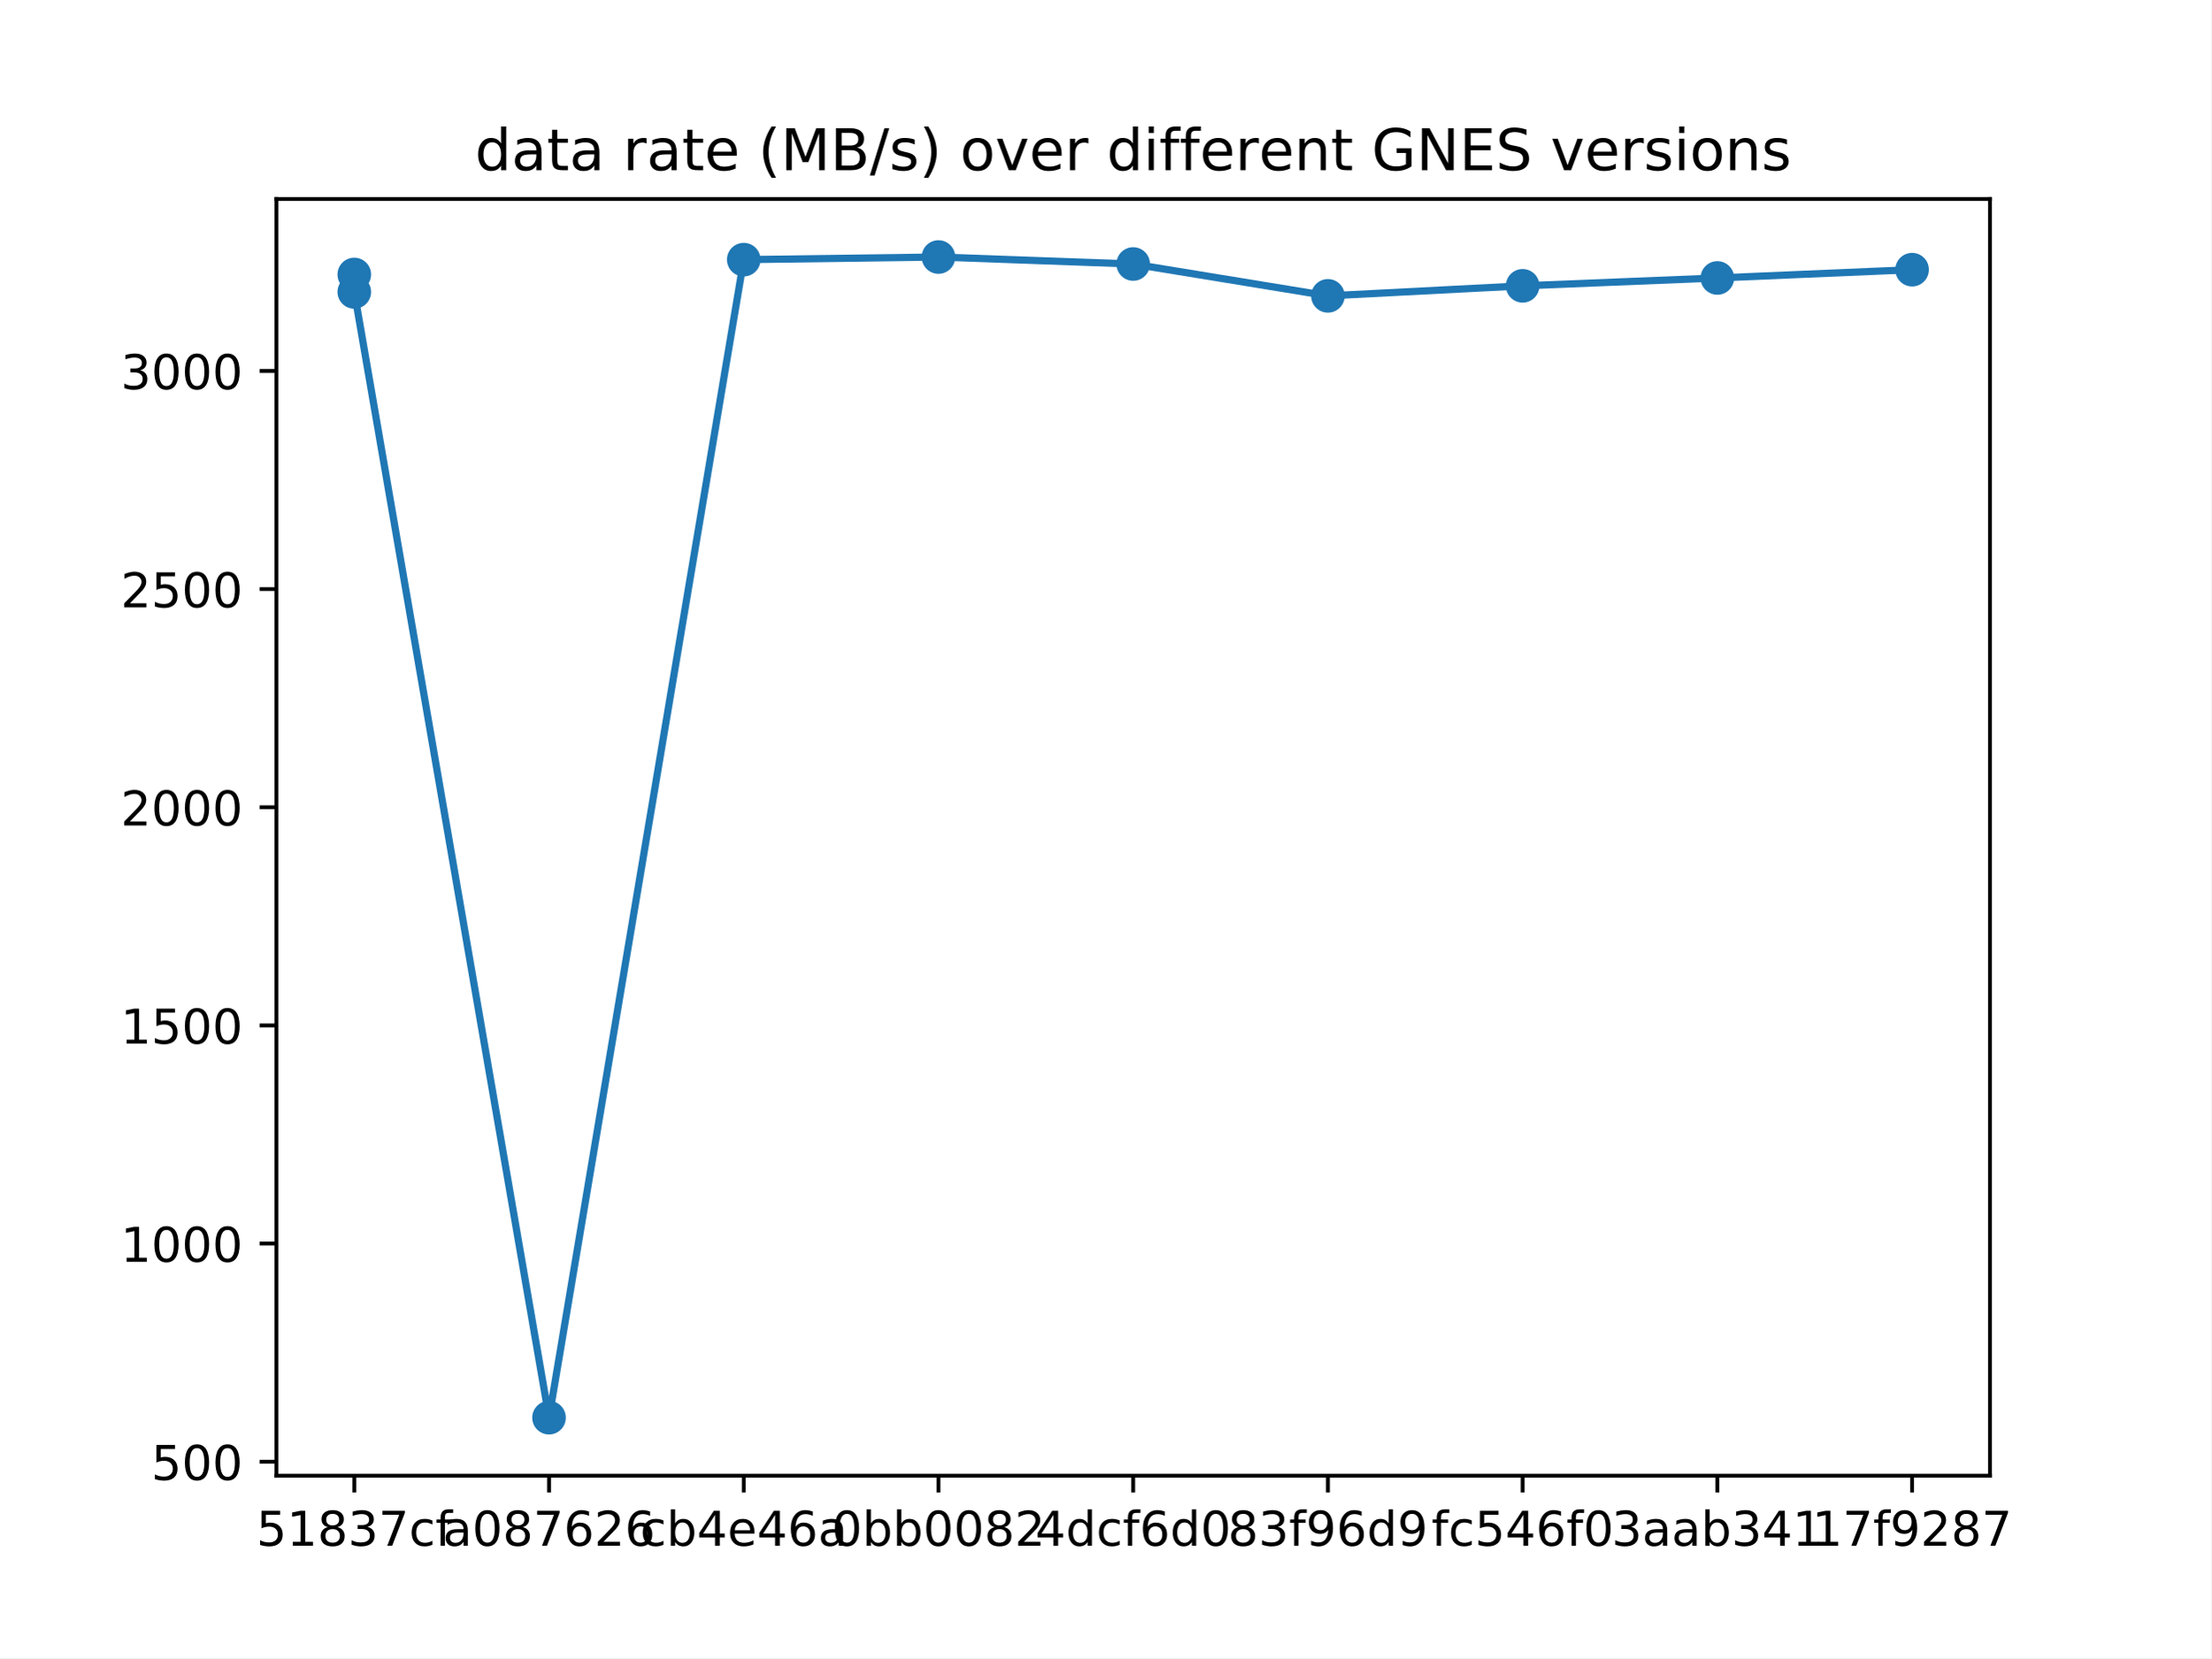
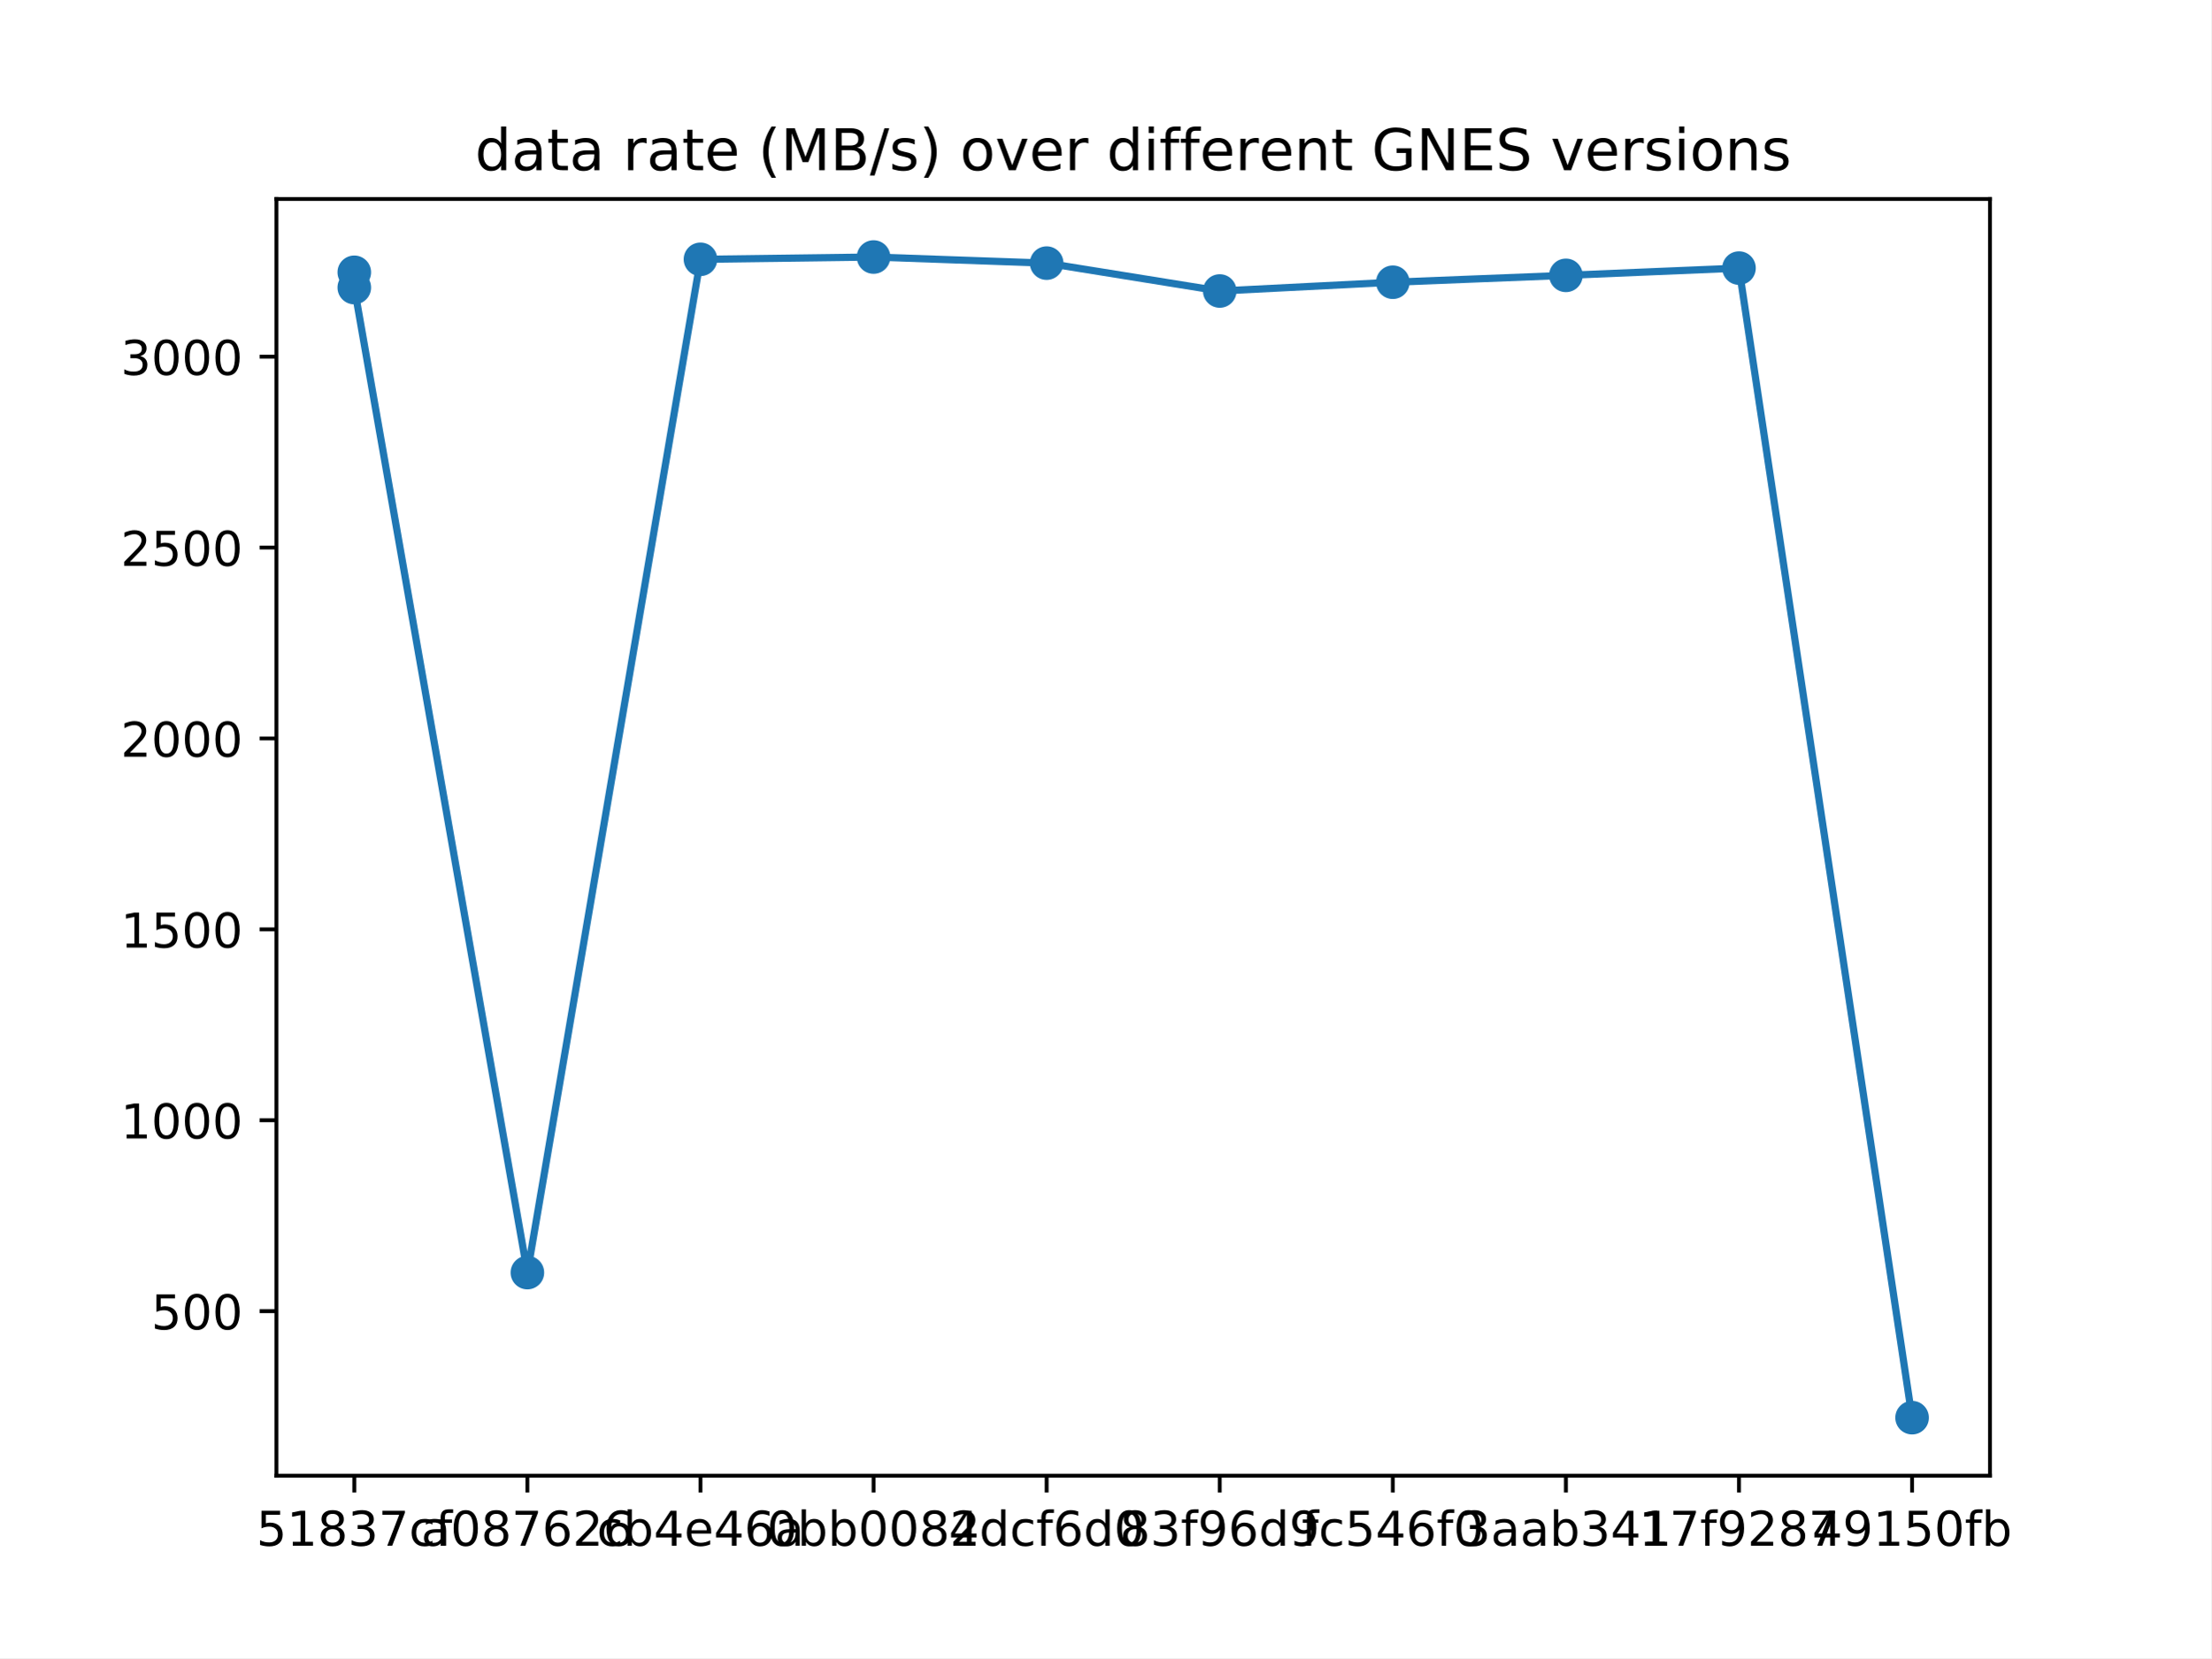
<svg xmlns="http://www.w3.org/2000/svg" xmlns:xlink="http://www.w3.org/1999/xlink" height="345.6pt" version="1.1" viewBox="0 0 460.8 345.6" width="460.8pt">
  <defs>
    <style type="text/css">
*{stroke-linecap:butt;stroke-linejoin:round;}
  </style>
  </defs>
  <g id="figure_1">
    <g id="patch_1">
      <path d="M 0 345.6  L 460.8 345.6  L 460.8 0  L 0 0  z " style="fill:#ffffff;" />
    </g>
    <g id="axes_1">
      <g id="patch_2">
        <path d="M 57.6 307.584  L 414.72 307.584  L 414.72 41.472  L 57.6 41.472  z " style="fill:#ffffff;" />
      </g>
      <g id="matplotlib.axis_1">
        <g id="xtick_1">
          <g id="line2d_1">
            <defs>
-               <path d="M 0 0  L 0 3.5  " id="ma023abf5c4" style="stroke:#000000;stroke-width:0.8;" />
-             </defs>
-             <g>
-               <use style="stroke:#000000;stroke-width:0.8;" x="73.833" xlink:href="#ma023abf5c4" y="307.584" />
+               <path d="M 0 0  L 0 3.5  " id="m400a0c53e0" style="stroke:#000000;stroke-width:0.8;" />
+             </defs>
+             <g>
+               <use style="stroke:#000000;stroke-width:0.8;" x="73.833" xlink:href="#m400a0c53e0" y="307.584" />
            </g>
          </g>
          <g id="text_1">
            <defs>
              <path d="M 10.797 72.906  L 49.516 72.906  L 49.516 64.594  L 19.828 64.594  L 19.828 46.734  Q 21.969 47.469 24.109 47.828  Q 26.266 48.188 28.422 48.188  Q 40.625 48.188 47.75 41.5  Q 54.891 34.812 54.891 23.391  Q 54.891 11.625 47.562 5.094  Q 40.234 -1.422 26.906 -1.422  Q 22.312 -1.422 17.547 -0.641  Q 12.797 0.141 7.719 1.703  L 7.719 11.625  Q 12.109 9.234 16.797 8.062  Q 21.484 6.891 26.703 6.891  Q 35.156 6.891 40.078 11.328  Q 45.016 15.766 45.016 23.391  Q 45.016 31 40.078 35.438  Q 35.156 39.891 26.703 39.891  Q 22.75 39.891 18.812 39.016  Q 14.891 38.141 10.797 36.281  z " id="DejaVuSans-53" />
              <path d="M 12.406 8.297  L 28.516 8.297  L 28.516 63.922  L 10.984 60.406  L 10.984 69.391  L 28.422 72.906  L 38.281 72.906  L 38.281 8.297  L 54.391 8.297  L 54.391 0  L 12.406 0  z " id="DejaVuSans-49" />
              <path d="M 31.781 34.625  Q 24.75 34.625 20.719 30.859  Q 16.703 27.094 16.703 20.516  Q 16.703 13.922 20.719 10.156  Q 24.75 6.391 31.781 6.391  Q 38.812 6.391 42.859 10.172  Q 46.922 13.969 46.922 20.516  Q 46.922 27.094 42.891 30.859  Q 38.875 34.625 31.781 34.625  z M 21.922 38.812  Q 15.578 40.375 12.031 44.719  Q 8.5 49.078 8.5 55.328  Q 8.5 64.062 14.719 69.141  Q 20.953 74.219 31.781 74.219  Q 42.672 74.219 48.875 69.141  Q 55.078 64.062 55.078 55.328  Q 55.078 49.078 51.531 44.719  Q 48 40.375 41.703 38.812  Q 48.828 37.156 52.797 32.312  Q 56.781 27.484 56.781 20.516  Q 56.781 9.906 50.312 4.234  Q 43.844 -1.422 31.781 -1.422  Q 19.734 -1.422 13.25 4.234  Q 6.781 9.906 6.781 20.516  Q 6.781 27.484 10.781 32.312  Q 14.797 37.156 21.922 38.812  z M 18.312 54.391  Q 18.312 48.734 21.844 45.562  Q 25.391 42.391 31.781 42.391  Q 38.141 42.391 41.719 45.562  Q 45.312 48.734 45.312 54.391  Q 45.312 60.062 41.719 63.234  Q 38.141 66.406 31.781 66.406  Q 25.391 66.406 21.844 63.234  Q 18.312 60.062 18.312 54.391  z " id="DejaVuSans-56" />
              <path d="M 40.578 39.312  Q 47.656 37.797 51.625 33  Q 55.609 28.219 55.609 21.188  Q 55.609 10.406 48.188 4.484  Q 40.766 -1.422 27.094 -1.422  Q 22.516 -1.422 17.656 -0.516  Q 12.797 0.391 7.625 2.203  L 7.625 11.719  Q 11.719 9.328 16.594 8.109  Q 21.484 6.891 26.812 6.891  Q 36.078 6.891 40.938 10.547  Q 45.797 14.203 45.797 21.188  Q 45.797 27.641 41.281 31.266  Q 36.766 34.906 28.719 34.906  L 20.219 34.906  L 20.219 43.016  L 29.109 43.016  Q 36.375 43.016 40.234 45.922  Q 44.094 48.828 44.094 54.297  Q 44.094 59.906 40.109 62.906  Q 36.141 65.922 28.719 65.922  Q 24.656 65.922 20.016 65.031  Q 15.375 64.156 9.812 62.312  L 9.812 71.094  Q 15.438 72.656 20.344 73.438  Q 25.25 74.219 29.594 74.219  Q 40.828 74.219 47.359 69.109  Q 53.906 64.016 53.906 55.328  Q 53.906 49.266 50.438 45.094  Q 46.969 40.922 40.578 39.312  z " id="DejaVuSans-51" />
              <path d="M 8.203 72.906  L 55.078 72.906  L 55.078 68.703  L 28.609 0  L 18.312 0  L 43.219 64.594  L 8.203 64.594  z " id="DejaVuSans-55" />
              <path d="M 48.781 52.594  L 48.781 44.188  Q 44.969 46.297 41.141 47.344  Q 37.312 48.391 33.406 48.391  Q 24.656 48.391 19.812 42.844  Q 14.984 37.312 14.984 27.297  Q 14.984 17.281 19.812 11.734  Q 24.656 6.203 33.406 6.203  Q 37.312 6.203 41.141 7.25  Q 44.969 8.297 48.781 10.406  L 48.781 2.094  Q 45.016 0.344 40.984 -0.531  Q 36.969 -1.422 32.422 -1.422  Q 20.062 -1.422 12.781 6.344  Q 5.516 14.109 5.516 27.297  Q 5.516 40.672 12.859 48.328  Q 20.219 56 33.016 56  Q 37.156 56 41.109 55.141  Q 45.062 54.297 48.781 52.594  z " id="DejaVuSans-99" />
              <path d="M 37.109 75.984  L 37.109 68.5  L 28.516 68.5  Q 23.688 68.5 21.797 66.547  Q 19.922 64.594 19.922 59.516  L 19.922 54.688  L 34.719 54.688  L 34.719 47.703  L 19.922 47.703  L 19.922 0  L 10.891 0  L 10.891 47.703  L 2.297 47.703  L 2.297 54.688  L 10.891 54.688  L 10.891 58.5  Q 10.891 67.625 15.141 71.797  Q 19.391 75.984 28.609 75.984  z " id="DejaVuSans-102" />
            </defs>
            <g transform="translate(53.4171 322.1824)scale(0.1 -0.1)">
              <use xlink:href="#DejaVuSans-53" />
              <use x="63.623" xlink:href="#DejaVuSans-49" />
              <use x="127.246" xlink:href="#DejaVuSans-56" />
              <use x="190.869" xlink:href="#DejaVuSans-51" />
              <use x="254.492" xlink:href="#DejaVuSans-55" />
              <use x="318.115" xlink:href="#DejaVuSans-99" />
              <use x="373.096" xlink:href="#DejaVuSans-102" />
            </g>
          </g>
        </g>
        <g id="xtick_2">
          <g id="line2d_2">
            <g>
-               <use style="stroke:#000000;stroke-width:0.8;" x="114.415" xlink:href="#ma023abf5c4" y="307.584" />
+               <use style="stroke:#000000;stroke-width:0.8;" x="109.905" xlink:href="#m400a0c53e0" y="307.584" />
            </g>
          </g>
          <g id="text_2">
            <defs>
              <path d="M 34.281 27.484  Q 23.391 27.484 19.188 25  Q 14.984 22.516 14.984 16.5  Q 14.984 11.719 18.141 8.906  Q 21.297 6.109 26.703 6.109  Q 34.188 6.109 38.703 11.406  Q 43.219 16.703 43.219 25.484  L 43.219 27.484  z M 52.203 31.203  L 52.203 0  L 43.219 0  L 43.219 8.297  Q 40.141 3.328 35.547 0.953  Q 30.953 -1.422 24.312 -1.422  Q 15.922 -1.422 10.953 3.297  Q 6 8.016 6 15.922  Q 6 25.141 12.172 29.828  Q 18.359 34.516 30.609 34.516  L 43.219 34.516  L 43.219 35.406  Q 43.219 41.609 39.141 45  Q 35.062 48.391 27.688 48.391  Q 23 48.391 18.547 47.266  Q 14.109 46.141 10.016 43.891  L 10.016 52.203  Q 14.938 54.109 19.578 55.047  Q 24.219 56 28.609 56  Q 40.484 56 46.344 49.844  Q 52.203 43.703 52.203 31.203  z " id="DejaVuSans-97" />
              <path d="M 31.781 66.406  Q 24.172 66.406 20.328 58.906  Q 16.5 51.422 16.5 36.375  Q 16.5 21.391 20.328 13.891  Q 24.172 6.391 31.781 6.391  Q 39.453 6.391 43.281 13.891  Q 47.125 21.391 47.125 36.375  Q 47.125 51.422 43.281 58.906  Q 39.453 66.406 31.781 66.406  z M 31.781 74.219  Q 44.047 74.219 50.516 64.516  Q 56.984 54.828 56.984 36.375  Q 56.984 17.969 50.516 8.266  Q 44.047 -1.422 31.781 -1.422  Q 19.531 -1.422 13.062 8.266  Q 6.594 17.969 6.594 36.375  Q 6.594 54.828 13.062 64.516  Q 19.531 74.219 31.781 74.219  z " id="DejaVuSans-48" />
              <path d="M 33.016 40.375  Q 26.375 40.375 22.484 35.828  Q 18.609 31.297 18.609 23.391  Q 18.609 15.531 22.484 10.953  Q 26.375 6.391 33.016 6.391  Q 39.656 6.391 43.531 10.953  Q 47.406 15.531 47.406 23.391  Q 47.406 31.297 43.531 35.828  Q 39.656 40.375 33.016 40.375  z M 52.594 71.297  L 52.594 62.312  Q 48.875 64.062 45.094 64.984  Q 41.312 65.922 37.594 65.922  Q 27.828 65.922 22.672 59.328  Q 17.531 52.734 16.797 39.406  Q 19.672 43.656 24.016 45.922  Q 28.375 48.188 33.594 48.188  Q 44.578 48.188 50.953 41.516  Q 57.328 34.859 57.328 23.391  Q 57.328 12.156 50.688 5.359  Q 44.047 -1.422 33.016 -1.422  Q 20.359 -1.422 13.672 8.266  Q 6.984 17.969 6.984 36.375  Q 6.984 53.656 15.188 63.938  Q 23.391 74.219 37.203 74.219  Q 40.922 74.219 44.703 73.484  Q 48.484 72.75 52.594 71.297  z " id="DejaVuSans-54" />
              <path d="M 19.188 8.297  L 53.609 8.297  L 53.609 0  L 7.328 0  L 7.328 8.297  Q 12.938 14.109 22.625 23.891  Q 32.328 33.688 34.812 36.531  Q 39.547 41.844 41.422 45.531  Q 43.312 49.219 43.312 52.781  Q 43.312 58.594 39.234 62.25  Q 35.156 65.922 28.609 65.922  Q 23.969 65.922 18.812 64.312  Q 13.672 62.703 7.812 59.422  L 7.812 69.391  Q 13.766 71.781 18.938 73  Q 24.125 74.219 28.422 74.219  Q 39.75 74.219 46.484 68.547  Q 53.219 62.891 53.219 53.422  Q 53.219 48.922 51.531 44.891  Q 49.859 40.875 45.406 35.406  Q 44.188 33.984 37.641 27.219  Q 31.109 20.453 19.188 8.297  z " id="DejaVuSans-50" />
            </defs>
-             <g transform="translate(92.26298 322.1824)scale(0.1 -0.1)">
+             <g transform="translate(87.75389 322.1824)scale(0.1 -0.1)">
              <use xlink:href="#DejaVuSans-97" />
              <use x="61.279" xlink:href="#DejaVuSans-48" />
              <use x="124.902" xlink:href="#DejaVuSans-56" />
              <use x="188.525" xlink:href="#DejaVuSans-55" />
              <use x="252.148" xlink:href="#DejaVuSans-54" />
              <use x="315.771" xlink:href="#DejaVuSans-50" />
              <use x="379.395" xlink:href="#DejaVuSans-54" />
            </g>
          </g>
        </g>
        <g id="xtick_3">
          <g id="line2d_3">
            <g>
-               <use style="stroke:#000000;stroke-width:0.8;" x="154.996" xlink:href="#ma023abf5c4" y="307.584" />
+               <use style="stroke:#000000;stroke-width:0.8;" x="145.978" xlink:href="#m400a0c53e0" y="307.584" />
            </g>
          </g>
          <g id="text_3">
            <defs>
              <path d="M 48.688 27.297  Q 48.688 37.203 44.609 42.844  Q 40.531 48.484 33.406 48.484  Q 26.266 48.484 22.188 42.844  Q 18.109 37.203 18.109 27.297  Q 18.109 17.391 22.188 11.75  Q 26.266 6.109 33.406 6.109  Q 40.531 6.109 44.609 11.75  Q 48.688 17.391 48.688 27.297  z M 18.109 46.391  Q 20.953 51.266 25.266 53.625  Q 29.594 56 35.594 56  Q 45.562 56 51.781 48.094  Q 58.016 40.188 58.016 27.297  Q 58.016 14.406 51.781 6.484  Q 45.562 -1.422 35.594 -1.422  Q 29.594 -1.422 25.266 0.953  Q 20.953 3.328 18.109 8.203  L 18.109 0  L 9.078 0  L 9.078 75.984  L 18.109 75.984  z " id="DejaVuSans-98" />
              <path d="M 37.797 64.312  L 12.891 25.391  L 37.797 25.391  z M 35.203 72.906  L 47.609 72.906  L 47.609 25.391  L 58.016 25.391  L 58.016 17.188  L 47.609 17.188  L 47.609 0  L 37.797 0  L 37.797 17.188  L 4.891 17.188  L 4.891 26.703  z " id="DejaVuSans-52" />
              <path d="M 56.203 29.594  L 56.203 25.203  L 14.891 25.203  Q 15.484 15.922 20.484 11.062  Q 25.484 6.203 34.422 6.203  Q 39.594 6.203 44.453 7.469  Q 49.312 8.734 54.109 11.281  L 54.109 2.781  Q 49.266 0.734 44.188 -0.344  Q 39.109 -1.422 33.891 -1.422  Q 20.797 -1.422 13.156 6.188  Q 5.516 13.812 5.516 26.812  Q 5.516 40.234 12.766 48.109  Q 20.016 56 32.328 56  Q 43.359 56 49.781 48.891  Q 56.203 41.797 56.203 29.594  z M 47.219 32.234  Q 47.125 39.594 43.094 43.984  Q 39.062 48.391 32.422 48.391  Q 24.906 48.391 20.391 44.141  Q 15.875 39.891 15.188 32.172  z " id="DejaVuSans-101" />
            </defs>
-             <g transform="translate(133.3886 322.1824)scale(0.1 -0.1)">
+             <g transform="translate(124.3704 322.1824)scale(0.1 -0.1)">
              <use xlink:href="#DejaVuSans-99" />
              <use x="54.98" xlink:href="#DejaVuSans-98" />
              <use x="118.457" xlink:href="#DejaVuSans-52" />
              <use x="182.08" xlink:href="#DejaVuSans-101" />
              <use x="243.604" xlink:href="#DejaVuSans-52" />
              <use x="307.227" xlink:href="#DejaVuSans-54" />
              <use x="370.85" xlink:href="#DejaVuSans-97" />
            </g>
          </g>
        </g>
        <g id="xtick_4">
          <g id="line2d_4">
            <g>
-               <use style="stroke:#000000;stroke-width:0.8;" x="195.578" xlink:href="#ma023abf5c4" y="307.584" />
+               <use style="stroke:#000000;stroke-width:0.8;" x="182.051" xlink:href="#m400a0c53e0" y="307.584" />
            </g>
          </g>
          <g id="text_4">
-             <g transform="translate(173.3235 322.1824)scale(0.1 -0.1)">
+             <g transform="translate(159.7962 322.1824)scale(0.1 -0.1)">
              <use xlink:href="#DejaVuSans-48" />
              <use x="63.623" xlink:href="#DejaVuSans-98" />
              <use x="127.1" xlink:href="#DejaVuSans-98" />
              <use x="190.576" xlink:href="#DejaVuSans-48" />
              <use x="254.199" xlink:href="#DejaVuSans-48" />
              <use x="317.822" xlink:href="#DejaVuSans-56" />
              <use x="381.445" xlink:href="#DejaVuSans-50" />
            </g>
          </g>
        </g>
        <g id="xtick_5">
          <g id="line2d_5">
            <g>
-               <use style="stroke:#000000;stroke-width:0.8;" x="236.16" xlink:href="#ma023abf5c4" y="307.584" />
+               <use style="stroke:#000000;stroke-width:0.8;" x="218.124" xlink:href="#m400a0c53e0" y="307.584" />
            </g>
          </g>
          <g id="text_5">
            <defs>
              <path d="M 45.406 46.391  L 45.406 75.984  L 54.391 75.984  L 54.391 0  L 45.406 0  L 45.406 8.203  Q 42.578 3.328 38.25 0.953  Q 33.938 -1.422 27.875 -1.422  Q 17.969 -1.422 11.734 6.484  Q 5.516 14.406 5.516 27.297  Q 5.516 40.188 11.734 48.094  Q 17.969 56 27.875 56  Q 33.938 56 38.25 53.625  Q 42.578 51.266 45.406 46.391  z M 14.797 27.297  Q 14.797 17.391 18.875 11.75  Q 22.953 6.109 30.078 6.109  Q 37.203 6.109 41.297 11.75  Q 45.406 17.391 45.406 27.297  Q 45.406 37.203 41.297 42.844  Q 37.203 48.484 30.078 48.484  Q 22.953 48.484 18.875 42.844  Q 14.797 37.203 14.797 27.297  z " id="DejaVuSans-100" />
            </defs>
-             <g transform="translate(215.7584 322.1824)scale(0.1 -0.1)">
+             <g transform="translate(197.7221 322.1824)scale(0.1 -0.1)">
              <use xlink:href="#DejaVuSans-52" />
              <use x="63.623" xlink:href="#DejaVuSans-100" />
              <use x="127.1" xlink:href="#DejaVuSans-99" />
              <use x="182.08" xlink:href="#DejaVuSans-102" />
              <use x="217.285" xlink:href="#DejaVuSans-54" />
              <use x="280.908" xlink:href="#DejaVuSans-100" />
              <use x="344.385" xlink:href="#DejaVuSans-48" />
            </g>
          </g>
        </g>
        <g id="xtick_6">
          <g id="line2d_6">
            <g>
-               <use style="stroke:#000000;stroke-width:0.8;" x="276.742" xlink:href="#ma023abf5c4" y="307.584" />
+               <use style="stroke:#000000;stroke-width:0.8;" x="254.196" xlink:href="#m400a0c53e0" y="307.584" />
            </g>
          </g>
          <g id="text_6">
            <defs>
              <path d="M 10.984 1.516  L 10.984 10.5  Q 14.703 8.734 18.5 7.812  Q 22.312 6.891 25.984 6.891  Q 35.75 6.891 40.891 13.453  Q 46.047 20.016 46.781 33.406  Q 43.953 29.203 39.594 26.953  Q 35.25 24.703 29.984 24.703  Q 19.047 24.703 12.672 31.312  Q 6.297 37.938 6.297 49.422  Q 6.297 60.641 12.938 67.422  Q 19.578 74.219 30.609 74.219  Q 43.266 74.219 49.922 64.516  Q 56.594 54.828 56.594 36.375  Q 56.594 19.141 48.406 8.859  Q 40.234 -1.422 26.422 -1.422  Q 22.703 -1.422 18.891 -0.688  Q 15.094 0.047 10.984 1.516  z M 30.609 32.422  Q 37.25 32.422 41.125 36.953  Q 45.016 41.5 45.016 49.422  Q 45.016 57.281 41.125 61.844  Q 37.25 66.406 30.609 66.406  Q 23.969 66.406 20.094 61.844  Q 16.219 57.281 16.219 49.422  Q 16.219 41.5 20.094 36.953  Q 23.969 32.422 30.609 32.422  z " id="DejaVuSans-57" />
            </defs>
-             <g transform="translate(255.9012 322.1824)scale(0.1 -0.1)">
+             <g transform="translate(233.3557 322.1824)scale(0.1 -0.1)">
              <use xlink:href="#DejaVuSans-56" />
              <use x="63.623" xlink:href="#DejaVuSans-51" />
              <use x="127.246" xlink:href="#DejaVuSans-102" />
              <use x="162.451" xlink:href="#DejaVuSans-57" />
              <use x="226.074" xlink:href="#DejaVuSans-54" />
              <use x="289.697" xlink:href="#DejaVuSans-100" />
              <use x="353.174" xlink:href="#DejaVuSans-57" />
            </g>
          </g>
        </g>
        <g id="xtick_7">
          <g id="line2d_7">
            <g>
-               <use style="stroke:#000000;stroke-width:0.8;" x="317.324" xlink:href="#ma023abf5c4" y="307.584" />
+               <use style="stroke:#000000;stroke-width:0.8;" x="290.269" xlink:href="#m400a0c53e0" y="307.584" />
            </g>
          </g>
          <g id="text_7">
-             <g transform="translate(298.3291 322.1824)scale(0.1 -0.1)">
+             <g transform="translate(271.2746 322.1824)scale(0.1 -0.1)">
              <use xlink:href="#DejaVuSans-102" />
              <use x="35.205" xlink:href="#DejaVuSans-99" />
              <use x="90.186" xlink:href="#DejaVuSans-53" />
              <use x="153.809" xlink:href="#DejaVuSans-52" />
              <use x="217.432" xlink:href="#DejaVuSans-54" />
              <use x="281.055" xlink:href="#DejaVuSans-102" />
              <use x="316.26" xlink:href="#DejaVuSans-48" />
            </g>
          </g>
        </g>
        <g id="xtick_8">
          <g id="line2d_8">
            <g>
-               <use style="stroke:#000000;stroke-width:0.8;" x="357.905" xlink:href="#ma023abf5c4" y="307.584" />
+               <use style="stroke:#000000;stroke-width:0.8;" x="326.342" xlink:href="#m400a0c53e0" y="307.584" />
            </g>
          </g>
          <g id="text_8">
-             <g transform="translate(335.8781 322.1824)scale(0.1 -0.1)">
+             <g transform="translate(304.3145 322.1824)scale(0.1 -0.1)">
              <use xlink:href="#DejaVuSans-51" />
              <use x="63.623" xlink:href="#DejaVuSans-97" />
              <use x="124.902" xlink:href="#DejaVuSans-97" />
              <use x="186.182" xlink:href="#DejaVuSans-98" />
              <use x="249.658" xlink:href="#DejaVuSans-51" />
              <use x="313.281" xlink:href="#DejaVuSans-52" />
              <use x="376.904" xlink:href="#DejaVuSans-49" />
            </g>
          </g>
        </g>
        <g id="xtick_9">
          <g id="line2d_9">
            <g>
-               <use style="stroke:#000000;stroke-width:0.8;" x="398.487" xlink:href="#ma023abf5c4" y="307.584" />
+               <use style="stroke:#000000;stroke-width:0.8;" x="362.415" xlink:href="#m400a0c53e0" y="307.584" />
            </g>
          </g>
          <g id="text_9">
-             <g transform="translate(377.6396 322.1824)scale(0.1 -0.1)">
+             <g transform="translate(341.5669 322.1824)scale(0.1 -0.1)">
              <use xlink:href="#DejaVuSans-49" />
              <use x="63.623" xlink:href="#DejaVuSans-55" />
              <use x="127.246" xlink:href="#DejaVuSans-102" />
              <use x="162.451" xlink:href="#DejaVuSans-57" />
              <use x="226.074" xlink:href="#DejaVuSans-50" />
              <use x="289.697" xlink:href="#DejaVuSans-56" />
              <use x="353.32" xlink:href="#DejaVuSans-55" />
            </g>
          </g>
        </g>
+         <g id="xtick_10">
+           <g id="line2d_10">
+             <g>
+               <use style="stroke:#000000;stroke-width:0.8;" x="398.487" xlink:href="#m400a0c53e0" y="307.584" />
+             </g>
+           </g>
+           <g id="text_10">
+             <g transform="translate(377.6466 322.1824)scale(0.1 -0.1)">
+               <use xlink:href="#DejaVuSans-52" />
+               <use x="63.623" xlink:href="#DejaVuSans-57" />
+               <use x="127.246" xlink:href="#DejaVuSans-49" />
+               <use x="190.869" xlink:href="#DejaVuSans-53" />
+               <use x="254.492" xlink:href="#DejaVuSans-48" />
+               <use x="318.115" xlink:href="#DejaVuSans-102" />
+               <use x="353.32" xlink:href="#DejaVuSans-98" />
+             </g>
+           </g>
+         </g>
      </g>
      <g id="matplotlib.axis_2">
        <g id="ytick_1">
-           <g id="line2d_10">
-             <defs>
-               <path d="M 0 0  L -3.5 0  " id="m0250808527" style="stroke:#000000;stroke-width:0.8;" />
-             </defs>
-             <g>
-               <use style="stroke:#000000;stroke-width:0.8;" x="57.6" xlink:href="#m0250808527" y="304.674" />
-             </g>
-           </g>
-           <g id="text_10">
-             <g transform="translate(31.5125 308.4729)scale(0.1 -0.1)">
+           <g id="line2d_11">
+             <defs>
+               <path d="M 0 0  L -3.5 0  " id="m853a210765" style="stroke:#000000;stroke-width:0.8;" />
+             </defs>
+             <g>
+               <use style="stroke:#000000;stroke-width:0.8;" x="57.6" xlink:href="#m853a210765" y="273.285" />
+             </g>
+           </g>
+           <g id="text_11">
+             <g transform="translate(31.5125 277.0847)scale(0.1 -0.1)">
              <use xlink:href="#DejaVuSans-53" />
              <use x="63.623" xlink:href="#DejaVuSans-48" />
              <use x="127.246" xlink:href="#DejaVuSans-48" />
            </g>
          </g>
        </g>
        <g id="ytick_2">
-           <g id="line2d_11">
-             <g>
-               <use style="stroke:#000000;stroke-width:0.8;" x="57.6" xlink:href="#m0250808527" y="259.2" />
-             </g>
-           </g>
-           <g id="text_11">
-             <g transform="translate(25.15 262.9992)scale(0.1 -0.1)">
+           <g id="line2d_12">
+             <g>
+               <use style="stroke:#000000;stroke-width:0.8;" x="57.6" xlink:href="#m853a210765" y="233.496" />
+             </g>
+           </g>
+           <g id="text_12">
+             <g transform="translate(25.15 237.2952)scale(0.1 -0.1)">
              <use xlink:href="#DejaVuSans-49" />
              <use x="63.623" xlink:href="#DejaVuSans-48" />
              <use x="127.246" xlink:href="#DejaVuSans-48" />
              <use x="190.869" xlink:href="#DejaVuSans-48" />
            </g>
          </g>
        </g>
        <g id="ytick_3">
-           <g id="line2d_12">
-             <g>
-               <use style="stroke:#000000;stroke-width:0.8;" x="57.6" xlink:href="#m0250808527" y="213.726" />
-             </g>
-           </g>
-           <g id="text_12">
-             <g transform="translate(25.15 217.5255)scale(0.1 -0.1)">
+           <g id="line2d_13">
+             <g>
+               <use style="stroke:#000000;stroke-width:0.8;" x="57.6" xlink:href="#m853a210765" y="193.707" />
+             </g>
+           </g>
+           <g id="text_13">
+             <g transform="translate(25.15 197.5057)scale(0.1 -0.1)">
              <use xlink:href="#DejaVuSans-49" />
              <use x="63.623" xlink:href="#DejaVuSans-53" />
              <use x="127.246" xlink:href="#DejaVuSans-48" />
              <use x="190.869" xlink:href="#DejaVuSans-48" />
            </g>
          </g>
        </g>
        <g id="ytick_4">
-           <g id="line2d_13">
-             <g>
-               <use style="stroke:#000000;stroke-width:0.8;" x="57.6" xlink:href="#m0250808527" y="168.253" />
-             </g>
-           </g>
-           <g id="text_13">
-             <g transform="translate(25.15 172.0519)scale(0.1 -0.1)">
+           <g id="line2d_14">
+             <g>
+               <use style="stroke:#000000;stroke-width:0.8;" x="57.6" xlink:href="#m853a210765" y="153.917" />
+             </g>
+           </g>
+           <g id="text_14">
+             <g transform="translate(25.15 157.7163)scale(0.1 -0.1)">
              <use xlink:href="#DejaVuSans-50" />
              <use x="63.623" xlink:href="#DejaVuSans-48" />
              <use x="127.246" xlink:href="#DejaVuSans-48" />
              <use x="190.869" xlink:href="#DejaVuSans-48" />
            </g>
          </g>
        </g>
        <g id="ytick_5">
-           <g id="line2d_14">
-             <g>
-               <use style="stroke:#000000;stroke-width:0.8;" x="57.6" xlink:href="#m0250808527" y="122.779" />
-             </g>
-           </g>
-           <g id="text_14">
-             <g transform="translate(25.15 126.5782)scale(0.1 -0.1)">
+           <g id="line2d_15">
+             <g>
+               <use style="stroke:#000000;stroke-width:0.8;" x="57.6" xlink:href="#m853a210765" y="114.128" />
+             </g>
+           </g>
+           <g id="text_15">
+             <g transform="translate(25.15 117.9268)scale(0.1 -0.1)">
              <use xlink:href="#DejaVuSans-50" />
              <use x="63.623" xlink:href="#DejaVuSans-53" />
              <use x="127.246" xlink:href="#DejaVuSans-48" />
              <use x="190.869" xlink:href="#DejaVuSans-48" />
            </g>
          </g>
        </g>
        <g id="ytick_6">
-           <g id="line2d_15">
-             <g>
-               <use style="stroke:#000000;stroke-width:0.8;" x="57.6" xlink:href="#m0250808527" y="77.305" />
-             </g>
-           </g>
-           <g id="text_15">
-             <g transform="translate(25.15 81.10448)scale(0.1 -0.1)">
+           <g id="line2d_16">
+             <g>
+               <use style="stroke:#000000;stroke-width:0.8;" x="57.6" xlink:href="#m853a210765" y="74.338" />
+             </g>
+           </g>
+           <g id="text_16">
+             <g transform="translate(25.15 78.13732)scale(0.1 -0.1)">
              <use xlink:href="#DejaVuSans-51" />
              <use x="63.623" xlink:href="#DejaVuSans-48" />
              <use x="127.246" xlink:href="#DejaVuSans-48" />
              <use x="190.869" xlink:href="#DejaVuSans-48" />
            </g>
          </g>
        </g>
      </g>
-       <g id="line2d_16">
-         <path clip-path="url(#pd04ffa2594)" d="M 73.833 57.206  L 73.833 60.844  L 114.415 295.488  L 154.996 54.114  L 195.578 53.568  L 236.16 55.023  L 276.742 61.662  L 317.324 59.571  L 357.905 57.933  L 398.487 56.205  " style="fill:none;stroke:#1f77b4;stroke-linecap:square;stroke-width:1.5;" />
+       <g id="line2d_17">
+         <path clip-path="url(#p8f150981df)" d="M 73.833 56.751  L 73.833 59.934  L 109.905 265.248  L 145.978 54.045  L 182.051 53.568  L 218.124 54.841  L 254.196 60.651  L 290.269 58.82  L 326.342 57.388  L 362.415 55.876  L 398.487 295.488  " style="fill:none;stroke:#1f77b4;stroke-linecap:square;stroke-width:1.5;" />
        <defs>
-           <path d="M 0 3  C 0.796 3 1.559 2.684 2.121 2.121  C 2.684 1.559 3 0.796 3 0  C 3 -0.796 2.684 -1.559 2.121 -2.121  C 1.559 -2.684 0.796 -3 0 -3  C -0.796 -3 -1.559 -2.684 -2.121 -2.121  C -2.684 -1.559 -3 -0.796 -3 0  C -3 0.796 -2.684 1.559 -2.121 2.121  C -1.559 2.684 -0.796 3 0 3  z " id="ma1e75ed0a9" style="stroke:#1f77b4;" />
+           <path d="M 0 3  C 0.796 3 1.559 2.684 2.121 2.121  C 2.684 1.559 3 0.796 3 0  C 3 -0.796 2.684 -1.559 2.121 -2.121  C 1.559 -2.684 0.796 -3 0 -3  C -0.796 -3 -1.559 -2.684 -2.121 -2.121  C -2.684 -1.559 -3 -0.796 -3 0  C -3 0.796 -2.684 1.559 -2.121 2.121  C -1.559 2.684 -0.796 3 0 3  z " id="m1a994880de" style="stroke:#1f77b4;" />
        </defs>
-         <g clip-path="url(#pd04ffa2594)">
-           <use style="fill:#1f77b4;stroke:#1f77b4;" x="73.833" xlink:href="#ma1e75ed0a9" y="57.206" />
-           <use style="fill:#1f77b4;stroke:#1f77b4;" x="73.833" xlink:href="#ma1e75ed0a9" y="60.844" />
-           <use style="fill:#1f77b4;stroke:#1f77b4;" x="114.415" xlink:href="#ma1e75ed0a9" y="295.488" />
-           <use style="fill:#1f77b4;stroke:#1f77b4;" x="154.996" xlink:href="#ma1e75ed0a9" y="54.114" />
-           <use style="fill:#1f77b4;stroke:#1f77b4;" x="195.578" xlink:href="#ma1e75ed0a9" y="53.568" />
-           <use style="fill:#1f77b4;stroke:#1f77b4;" x="236.16" xlink:href="#ma1e75ed0a9" y="55.023" />
-           <use style="fill:#1f77b4;stroke:#1f77b4;" x="276.742" xlink:href="#ma1e75ed0a9" y="61.662" />
-           <use style="fill:#1f77b4;stroke:#1f77b4;" x="317.324" xlink:href="#ma1e75ed0a9" y="59.571" />
-           <use style="fill:#1f77b4;stroke:#1f77b4;" x="357.905" xlink:href="#ma1e75ed0a9" y="57.933" />
-           <use style="fill:#1f77b4;stroke:#1f77b4;" x="398.487" xlink:href="#ma1e75ed0a9" y="56.205" />
+         <g clip-path="url(#p8f150981df)">
+           <use style="fill:#1f77b4;stroke:#1f77b4;" x="73.833" xlink:href="#m1a994880de" y="56.751" />
+           <use style="fill:#1f77b4;stroke:#1f77b4;" x="73.833" xlink:href="#m1a994880de" y="59.934" />
+           <use style="fill:#1f77b4;stroke:#1f77b4;" x="109.905" xlink:href="#m1a994880de" y="265.248" />
+           <use style="fill:#1f77b4;stroke:#1f77b4;" x="145.978" xlink:href="#m1a994880de" y="54.045" />
+           <use style="fill:#1f77b4;stroke:#1f77b4;" x="182.051" xlink:href="#m1a994880de" y="53.568" />
+           <use style="fill:#1f77b4;stroke:#1f77b4;" x="218.124" xlink:href="#m1a994880de" y="54.841" />
+           <use style="fill:#1f77b4;stroke:#1f77b4;" x="254.196" xlink:href="#m1a994880de" y="60.651" />
+           <use style="fill:#1f77b4;stroke:#1f77b4;" x="290.269" xlink:href="#m1a994880de" y="58.82" />
+           <use style="fill:#1f77b4;stroke:#1f77b4;" x="326.342" xlink:href="#m1a994880de" y="57.388" />
+           <use style="fill:#1f77b4;stroke:#1f77b4;" x="362.415" xlink:href="#m1a994880de" y="55.876" />
+           <use style="fill:#1f77b4;stroke:#1f77b4;" x="398.487" xlink:href="#m1a994880de" y="295.488" />
        </g>
      </g>
      <g id="patch_3">
        <path d="M 57.6 307.584  L 57.6 41.472  " style="fill:none;stroke:#000000;stroke-linecap:square;stroke-linejoin:miter;stroke-width:0.8;" />
      </g>
      <g id="patch_4">
        <path d="M 414.72 307.584  L 414.72 41.472  " style="fill:none;stroke:#000000;stroke-linecap:square;stroke-linejoin:miter;stroke-width:0.8;" />
      </g>
      <g id="patch_5">
        <path d="M 57.6 307.584  L 414.72 307.584  " style="fill:none;stroke:#000000;stroke-linecap:square;stroke-linejoin:miter;stroke-width:0.8;" />
      </g>
      <g id="patch_6">
        <path d="M 57.6 41.472  L 414.72 41.472  " style="fill:none;stroke:#000000;stroke-linecap:square;stroke-linejoin:miter;stroke-width:0.8;" />
      </g>
-       <g id="text_16">
+       <g id="text_17">
        <defs>
          <path d="M 18.312 70.219  L 18.312 54.688  L 36.812 54.688  L 36.812 47.703  L 18.312 47.703  L 18.312 18.016  Q 18.312 11.328 20.141 9.422  Q 21.969 7.516 27.594 7.516  L 36.812 7.516  L 36.812 0  L 27.594 0  Q 17.188 0 13.234 3.875  Q 9.281 7.766 9.281 18.016  L 9.281 47.703  L 2.688 47.703  L 2.688 54.688  L 9.281 54.688  L 9.281 70.219  z " id="DejaVuSans-116" />
          <path id="DejaVuSans-32" />
          <path d="M 41.109 46.297  Q 39.594 47.172 37.812 47.578  Q 36.031 48 33.891 48  Q 26.266 48 22.188 43.047  Q 18.109 38.094 18.109 28.812  L 18.109 0  L 9.078 0  L 9.078 54.688  L 18.109 54.688  L 18.109 46.188  Q 20.953 51.172 25.484 53.578  Q 30.031 56 36.531 56  Q 37.453 56 38.578 55.875  Q 39.703 55.766 41.062 55.516  z " id="DejaVuSans-114" />
          <path d="M 31 75.875  Q 24.469 64.656 21.281 53.656  Q 18.109 42.672 18.109 31.391  Q 18.109 20.125 21.312 9.062  Q 24.516 -2 31 -13.188  L 23.188 -13.188  Q 15.875 -1.703 12.234 9.375  Q 8.594 20.453 8.594 31.391  Q 8.594 42.281 12.203 53.312  Q 15.828 64.359 23.188 75.875  z " id="DejaVuSans-40" />
          <path d="M 9.812 72.906  L 24.516 72.906  L 43.109 23.297  L 61.812 72.906  L 76.516 72.906  L 76.516 0  L 66.891 0  L 66.891 64.016  L 48.094 14.016  L 38.188 14.016  L 19.391 64.016  L 19.391 0  L 9.812 0  z " id="DejaVuSans-77" />
          <path d="M 19.672 34.812  L 19.672 8.109  L 35.5 8.109  Q 43.453 8.109 47.281 11.406  Q 51.125 14.703 51.125 21.484  Q 51.125 28.328 47.281 31.562  Q 43.453 34.812 35.5 34.812  z M 19.672 64.797  L 19.672 42.828  L 34.281 42.828  Q 41.5 42.828 45.031 45.531  Q 48.578 48.25 48.578 53.812  Q 48.578 59.328 45.031 62.062  Q 41.5 64.797 34.281 64.797  z M 9.812 72.906  L 35.016 72.906  Q 46.297 72.906 52.391 68.219  Q 58.5 63.531 58.5 54.891  Q 58.5 48.188 55.375 44.234  Q 52.25 40.281 46.188 39.312  Q 53.469 37.75 57.5 32.781  Q 61.531 27.828 61.531 20.406  Q 61.531 10.641 54.891 5.312  Q 48.25 0 35.984 0  L 9.812 0  z " id="DejaVuSans-66" />
          <path d="M 25.391 72.906  L 33.688 72.906  L 8.297 -9.281  L 0 -9.281  z " id="DejaVuSans-47" />
          <path d="M 44.281 53.078  L 44.281 44.578  Q 40.484 46.531 36.375 47.5  Q 32.281 48.484 27.875 48.484  Q 21.188 48.484 17.844 46.438  Q 14.5 44.391 14.5 40.281  Q 14.5 37.156 16.891 35.375  Q 19.281 33.594 26.516 31.984  L 29.594 31.297  Q 39.156 29.25 43.188 25.516  Q 47.219 21.781 47.219 15.094  Q 47.219 7.469 41.188 3.016  Q 35.156 -1.422 24.609 -1.422  Q 20.219 -1.422 15.453 -0.562  Q 10.688 0.297 5.422 2  L 5.422 11.281  Q 10.406 8.688 15.234 7.391  Q 20.062 6.109 24.812 6.109  Q 31.156 6.109 34.562 8.281  Q 37.984 10.453 37.984 14.406  Q 37.984 18.062 35.516 20.016  Q 33.062 21.969 24.703 23.781  L 21.578 24.516  Q 13.234 26.266 9.516 29.906  Q 5.812 33.547 5.812 39.891  Q 5.812 47.609 11.281 51.797  Q 16.75 56 26.812 56  Q 31.781 56 36.172 55.266  Q 40.578 54.547 44.281 53.078  z " id="DejaVuSans-115" />
          <path d="M 8.016 75.875  L 15.828 75.875  Q 23.141 64.359 26.781 53.312  Q 30.422 42.281 30.422 31.391  Q 30.422 20.453 26.781 9.375  Q 23.141 -1.703 15.828 -13.188  L 8.016 -13.188  Q 14.5 -2 17.703 9.062  Q 20.906 20.125 20.906 31.391  Q 20.906 42.672 17.703 53.656  Q 14.5 64.656 8.016 75.875  z " id="DejaVuSans-41" />
          <path d="M 30.609 48.391  Q 23.391 48.391 19.188 42.75  Q 14.984 37.109 14.984 27.297  Q 14.984 17.484 19.156 11.844  Q 23.344 6.203 30.609 6.203  Q 37.797 6.203 41.984 11.859  Q 46.188 17.531 46.188 27.297  Q 46.188 37.016 41.984 42.703  Q 37.797 48.391 30.609 48.391  z M 30.609 56  Q 42.328 56 49.016 48.375  Q 55.719 40.766 55.719 27.297  Q 55.719 13.875 49.016 6.219  Q 42.328 -1.422 30.609 -1.422  Q 18.844 -1.422 12.172 6.219  Q 5.516 13.875 5.516 27.297  Q 5.516 40.766 12.172 48.375  Q 18.844 56 30.609 56  z " id="DejaVuSans-111" />
          <path d="M 2.984 54.688  L 12.5 54.688  L 29.594 8.797  L 46.688 54.688  L 56.203 54.688  L 35.688 0  L 23.484 0  z " id="DejaVuSans-118" />
          <path d="M 9.422 54.688  L 18.406 54.688  L 18.406 0  L 9.422 0  z M 9.422 75.984  L 18.406 75.984  L 18.406 64.594  L 9.422 64.594  z " id="DejaVuSans-105" />
          <path d="M 54.891 33.016  L 54.891 0  L 45.906 0  L 45.906 32.719  Q 45.906 40.484 42.875 44.328  Q 39.844 48.188 33.797 48.188  Q 26.516 48.188 22.312 43.547  Q 18.109 38.922 18.109 30.906  L 18.109 0  L 9.078 0  L 9.078 54.688  L 18.109 54.688  L 18.109 46.188  Q 21.344 51.125 25.703 53.562  Q 30.078 56 35.797 56  Q 45.219 56 50.047 50.172  Q 54.891 44.344 54.891 33.016  z " id="DejaVuSans-110" />
          <path d="M 59.516 10.406  L 59.516 29.984  L 43.406 29.984  L 43.406 38.094  L 69.281 38.094  L 69.281 6.781  Q 63.578 2.734 56.688 0.656  Q 49.812 -1.422 42 -1.422  Q 24.906 -1.422 15.25 8.562  Q 5.609 18.562 5.609 36.375  Q 5.609 54.25 15.25 64.234  Q 24.906 74.219 42 74.219  Q 49.125 74.219 55.547 72.453  Q 61.969 70.703 67.391 67.281  L 67.391 56.781  Q 61.922 61.422 55.766 63.766  Q 49.609 66.109 42.828 66.109  Q 29.438 66.109 22.719 58.641  Q 16.016 51.172 16.016 36.375  Q 16.016 21.625 22.719 14.156  Q 29.438 6.688 42.828 6.688  Q 48.047 6.688 52.141 7.594  Q 56.25 8.5 59.516 10.406  z " id="DejaVuSans-71" />
          <path d="M 9.812 72.906  L 23.094 72.906  L 55.422 11.922  L 55.422 72.906  L 64.984 72.906  L 64.984 0  L 51.703 0  L 19.391 60.984  L 19.391 0  L 9.812 0  z " id="DejaVuSans-78" />
          <path d="M 9.812 72.906  L 55.906 72.906  L 55.906 64.594  L 19.672 64.594  L 19.672 43.016  L 54.391 43.016  L 54.391 34.719  L 19.672 34.719  L 19.672 8.297  L 56.781 8.297  L 56.781 0  L 9.812 0  z " id="DejaVuSans-69" />
          <path d="M 53.516 70.516  L 53.516 60.891  Q 47.906 63.578 42.922 64.891  Q 37.938 66.219 33.297 66.219  Q 25.25 66.219 20.875 63.094  Q 16.5 59.969 16.5 54.203  Q 16.5 49.359 19.406 46.891  Q 22.312 44.438 30.422 42.922  L 36.375 41.703  Q 47.406 39.594 52.656 34.297  Q 57.906 29 57.906 20.125  Q 57.906 9.516 50.797 4.047  Q 43.703 -1.422 29.984 -1.422  Q 24.812 -1.422 18.969 -0.25  Q 13.141 0.922 6.891 3.219  L 6.891 13.375  Q 12.891 10.016 18.656 8.297  Q 24.422 6.594 29.984 6.594  Q 38.422 6.594 43.016 9.906  Q 47.609 13.234 47.609 19.391  Q 47.609 24.75 44.312 27.781  Q 41.016 30.812 33.5 32.328  L 27.484 33.5  Q 16.453 35.688 11.516 40.375  Q 6.594 45.062 6.594 53.422  Q 6.594 63.094 13.406 68.656  Q 20.219 74.219 32.172 74.219  Q 37.312 74.219 42.625 73.281  Q 47.953 72.359 53.516 70.516  z " id="DejaVuSans-83" />
        </defs>
        <g transform="translate(98.97 35.472)scale(0.12 -0.12)">
          <use xlink:href="#DejaVuSans-100" />
          <use x="63.477" xlink:href="#DejaVuSans-97" />
          <use x="124.756" xlink:href="#DejaVuSans-116" />
          <use x="163.965" xlink:href="#DejaVuSans-97" />
          <use x="225.244" xlink:href="#DejaVuSans-32" />
          <use x="257.031" xlink:href="#DejaVuSans-114" />
          <use x="298.145" xlink:href="#DejaVuSans-97" />
          <use x="359.424" xlink:href="#DejaVuSans-116" />
          <use x="398.633" xlink:href="#DejaVuSans-101" />
          <use x="460.156" xlink:href="#DejaVuSans-32" />
          <use x="491.943" xlink:href="#DejaVuSans-40" />
          <use x="530.957" xlink:href="#DejaVuSans-77" />
          <use x="617.236" xlink:href="#DejaVuSans-66" />
          <use x="685.84" xlink:href="#DejaVuSans-47" />
          <use x="719.531" xlink:href="#DejaVuSans-115" />
          <use x="771.631" xlink:href="#DejaVuSans-41" />
          <use x="810.645" xlink:href="#DejaVuSans-32" />
          <use x="842.432" xlink:href="#DejaVuSans-111" />
          <use x="903.613" xlink:href="#DejaVuSans-118" />
          <use x="962.793" xlink:href="#DejaVuSans-101" />
          <use x="1024.316" xlink:href="#DejaVuSans-114" />
          <use x="1065.43" xlink:href="#DejaVuSans-32" />
          <use x="1097.217" xlink:href="#DejaVuSans-100" />
          <use x="1160.693" xlink:href="#DejaVuSans-105" />
          <use x="1188.477" xlink:href="#DejaVuSans-102" />
          <use x="1223.682" xlink:href="#DejaVuSans-102" />
          <use x="1258.887" xlink:href="#DejaVuSans-101" />
          <use x="1320.41" xlink:href="#DejaVuSans-114" />
          <use x="1361.492" xlink:href="#DejaVuSans-101" />
          <use x="1423.016" xlink:href="#DejaVuSans-110" />
          <use x="1486.395" xlink:href="#DejaVuSans-116" />
          <use x="1525.604" xlink:href="#DejaVuSans-32" />
          <use x="1557.391" xlink:href="#DejaVuSans-71" />
          <use x="1634.881" xlink:href="#DejaVuSans-78" />
          <use x="1709.686" xlink:href="#DejaVuSans-69" />
          <use x="1772.869" xlink:href="#DejaVuSans-83" />
          <use x="1836.346" xlink:href="#DejaVuSans-32" />
          <use x="1868.133" xlink:href="#DejaVuSans-118" />
          <use x="1927.312" xlink:href="#DejaVuSans-101" />
          <use x="1988.836" xlink:href="#DejaVuSans-114" />
          <use x="2029.949" xlink:href="#DejaVuSans-115" />
          <use x="2082.049" xlink:href="#DejaVuSans-105" />
          <use x="2109.832" xlink:href="#DejaVuSans-111" />
          <use x="2171.014" xlink:href="#DejaVuSans-110" />
          <use x="2234.393" xlink:href="#DejaVuSans-115" />
        </g>
      </g>
    </g>
  </g>
  <defs>
-     <clipPath id="pd04ffa2594">
+     <clipPath id="p8f150981df">
      <rect height="266.112" width="357.12" x="57.6" y="41.472" />
    </clipPath>
  </defs>
</svg>
